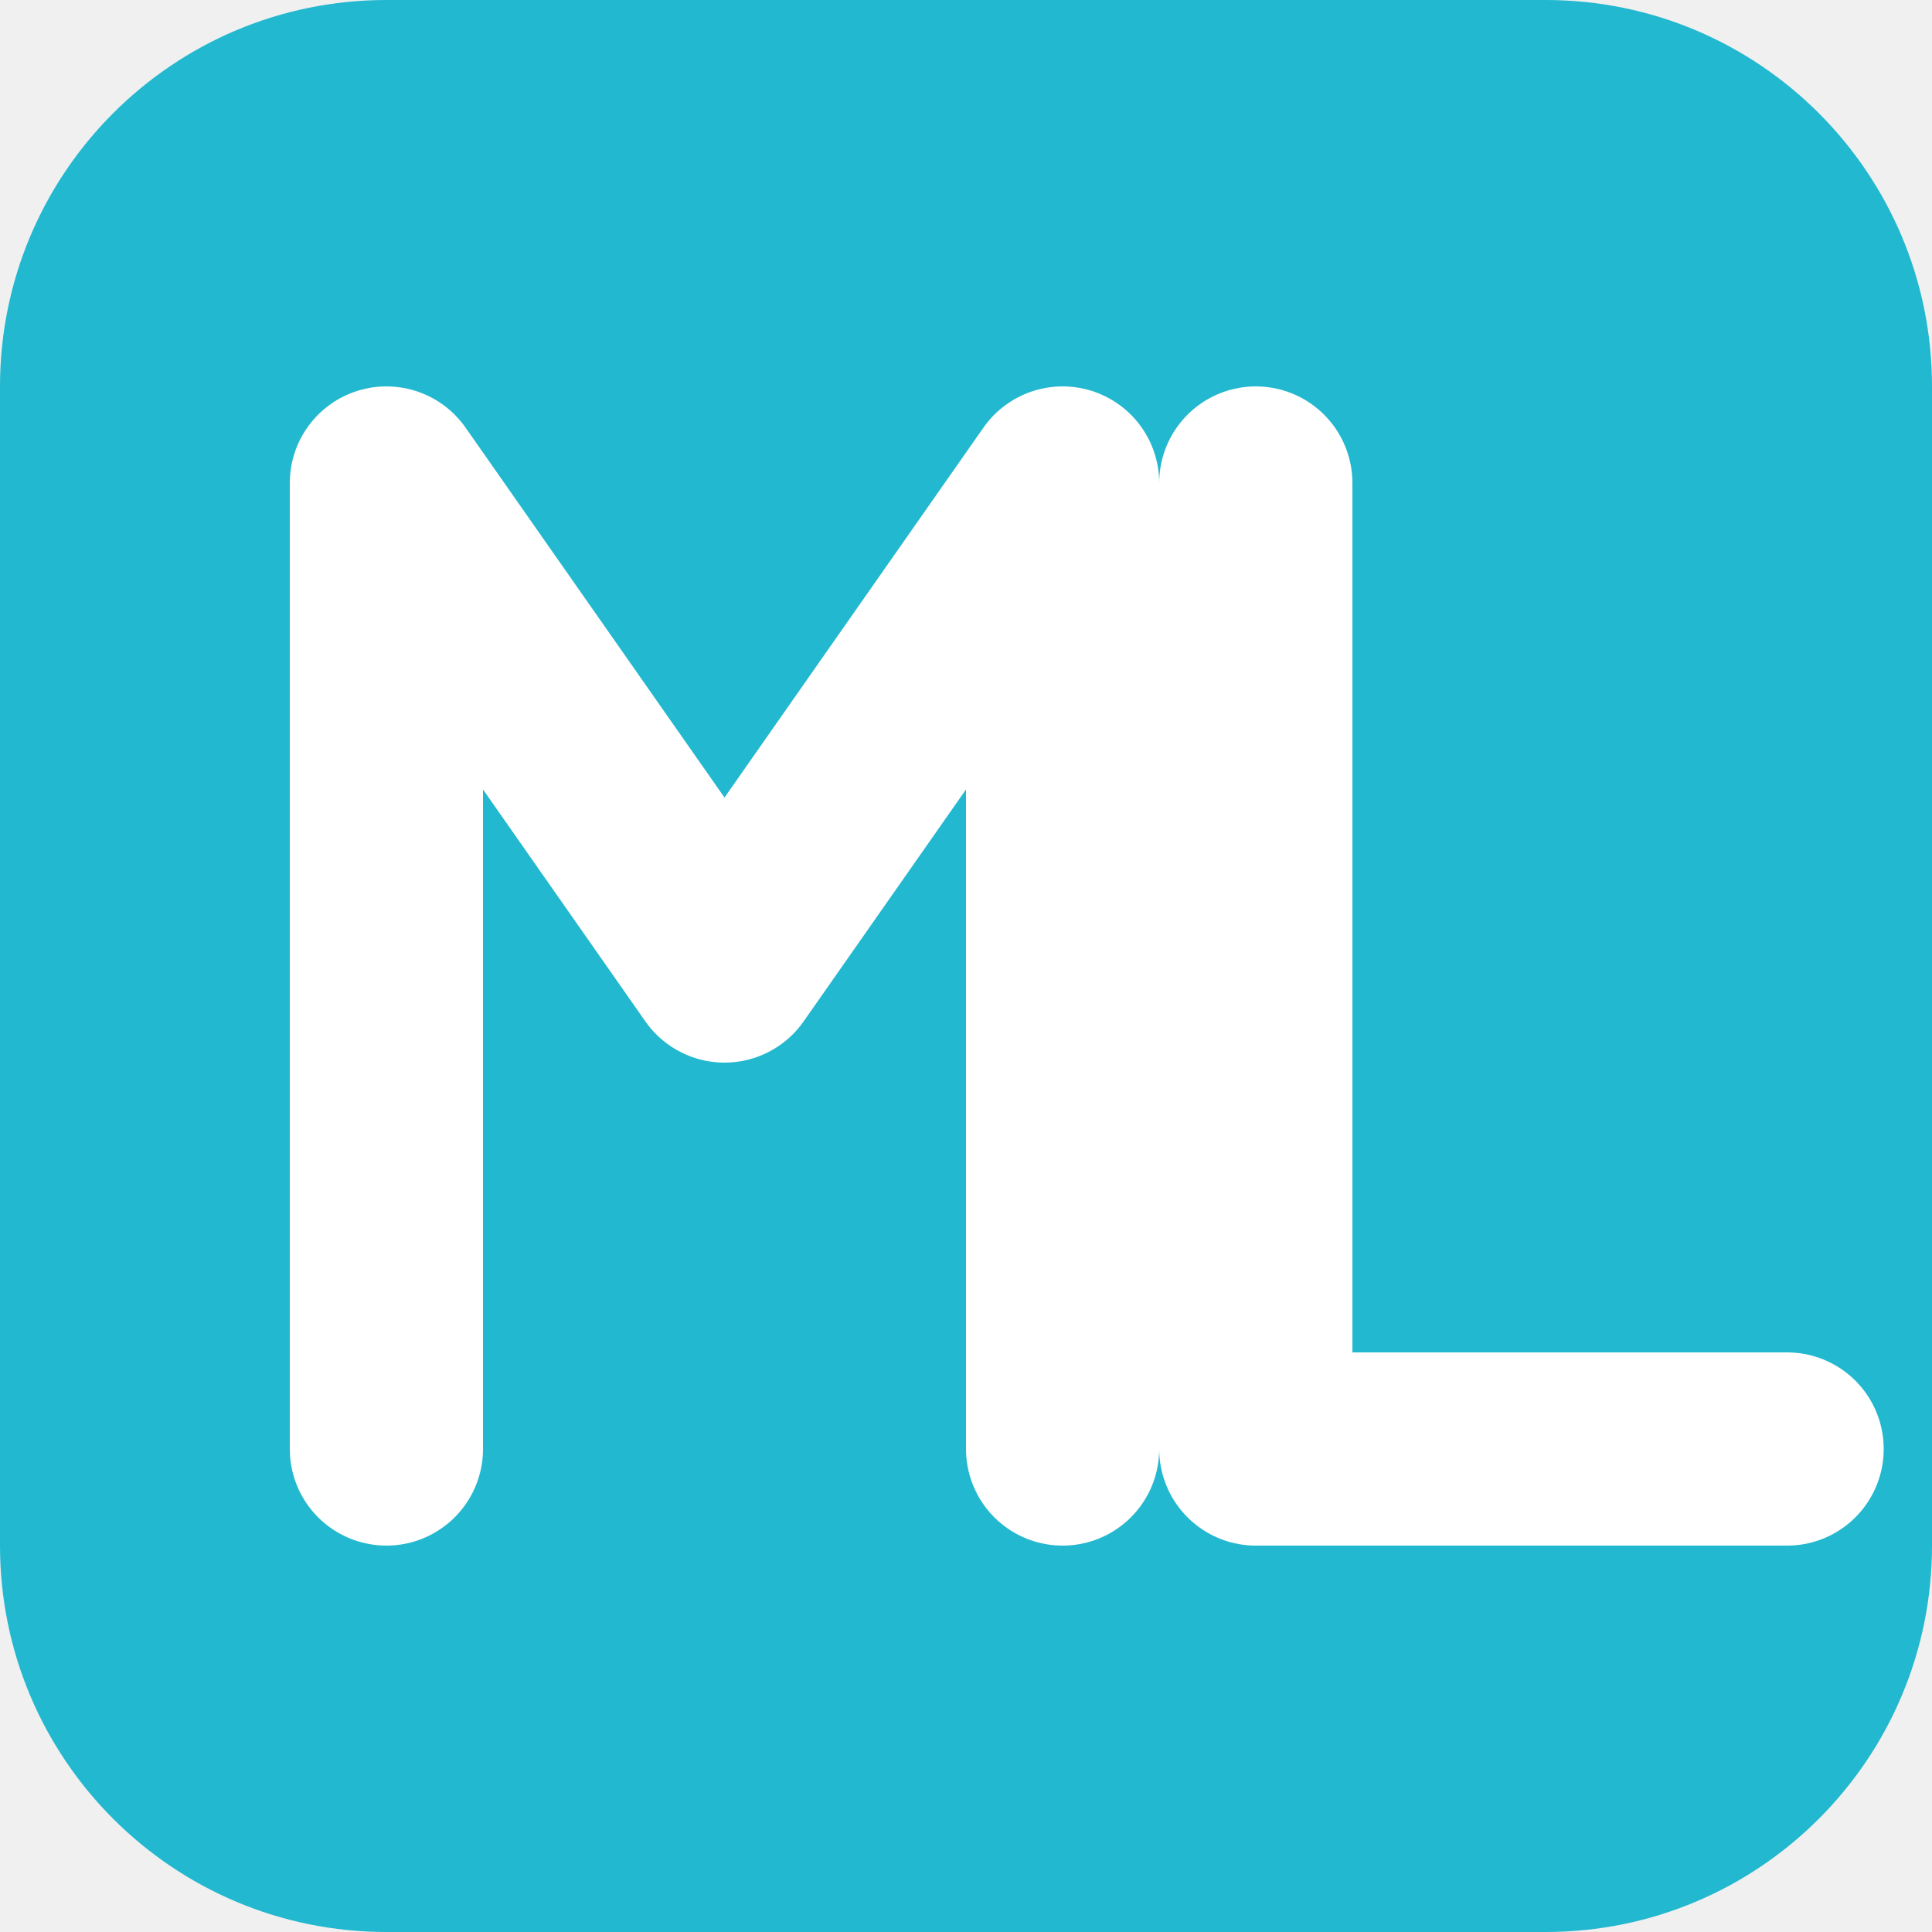
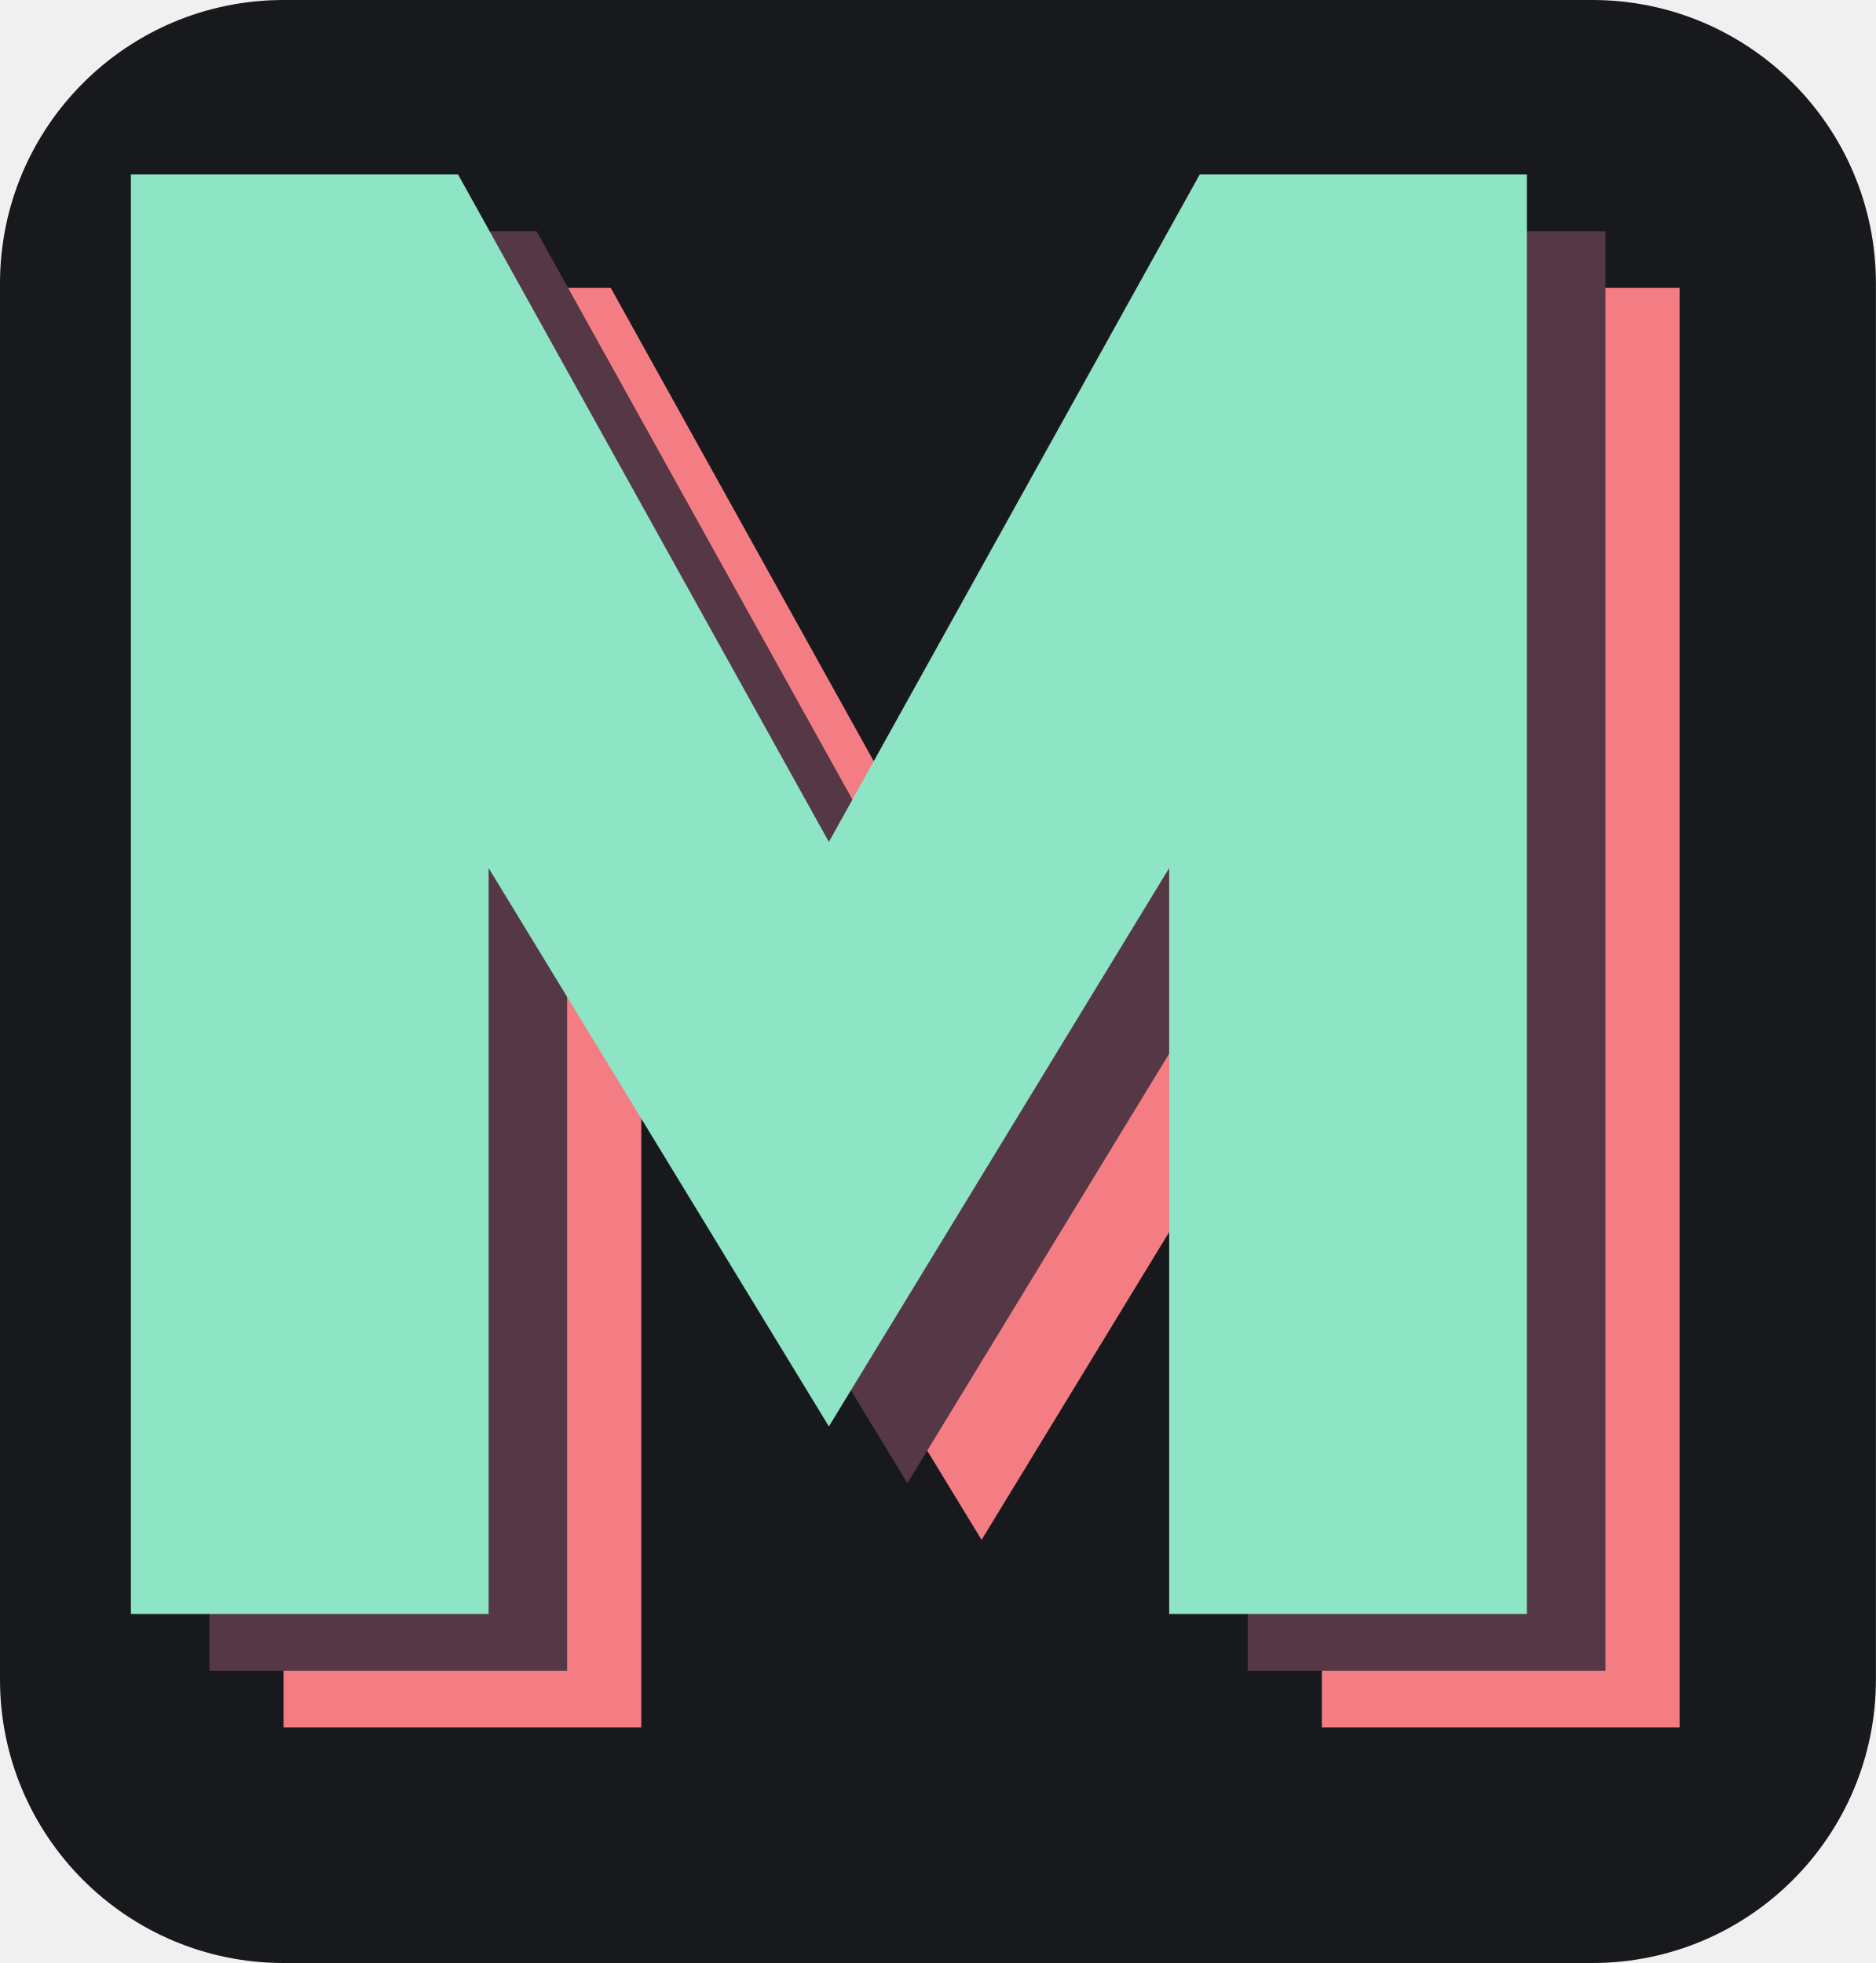
- <svg xmlns="http://www.w3.org/2000/svg" viewBox="0 0 200 200">
-   <rect width="200" height="200" fill="#22b8cf" rx="40" />
-   <path d="M 40 50 L 40 150 M 40 50 L 75 100 M 75 100 L 110 50 M 110 50 L 110 150" stroke="white" stroke-width="20" stroke-linecap="round" stroke-linejoin="round" fill="none" />
-   <path d="M 130 50 L 130 150 L 185 150" stroke="white" stroke-width="20" stroke-linecap="round" stroke-linejoin="round" fill="none" />
+ <svg xmlns="http://www.w3.org/2000/svg" viewBox="0 0 430 450">
+   <rect width="430" height="450" rx="65" fill="#17191d" />
+   <path d="M 30 370 V 40 H 105 L 190 193 L 275 40 H 350 V 370 H 268 V 199 L 190 327 L 112 199 V 370 Z" transform="translate(35 26)" fill="#f47d83" />
+   <path d="M 30 370 V 40 H 105 L 190 193 L 275 40 H 350 V 370 H 268 V 199 L 190 327 L 112 199 V 370 Z" transform="translate(18 13)" fill="#553746" />
+   <path d="M 30 370 V 40 H 105 L 190 193 L 275 40 H 350 V 370 H 268 V 199 L 190 327 L 112 199 V 370 Z" fill="#8de5c5" />
</svg>
